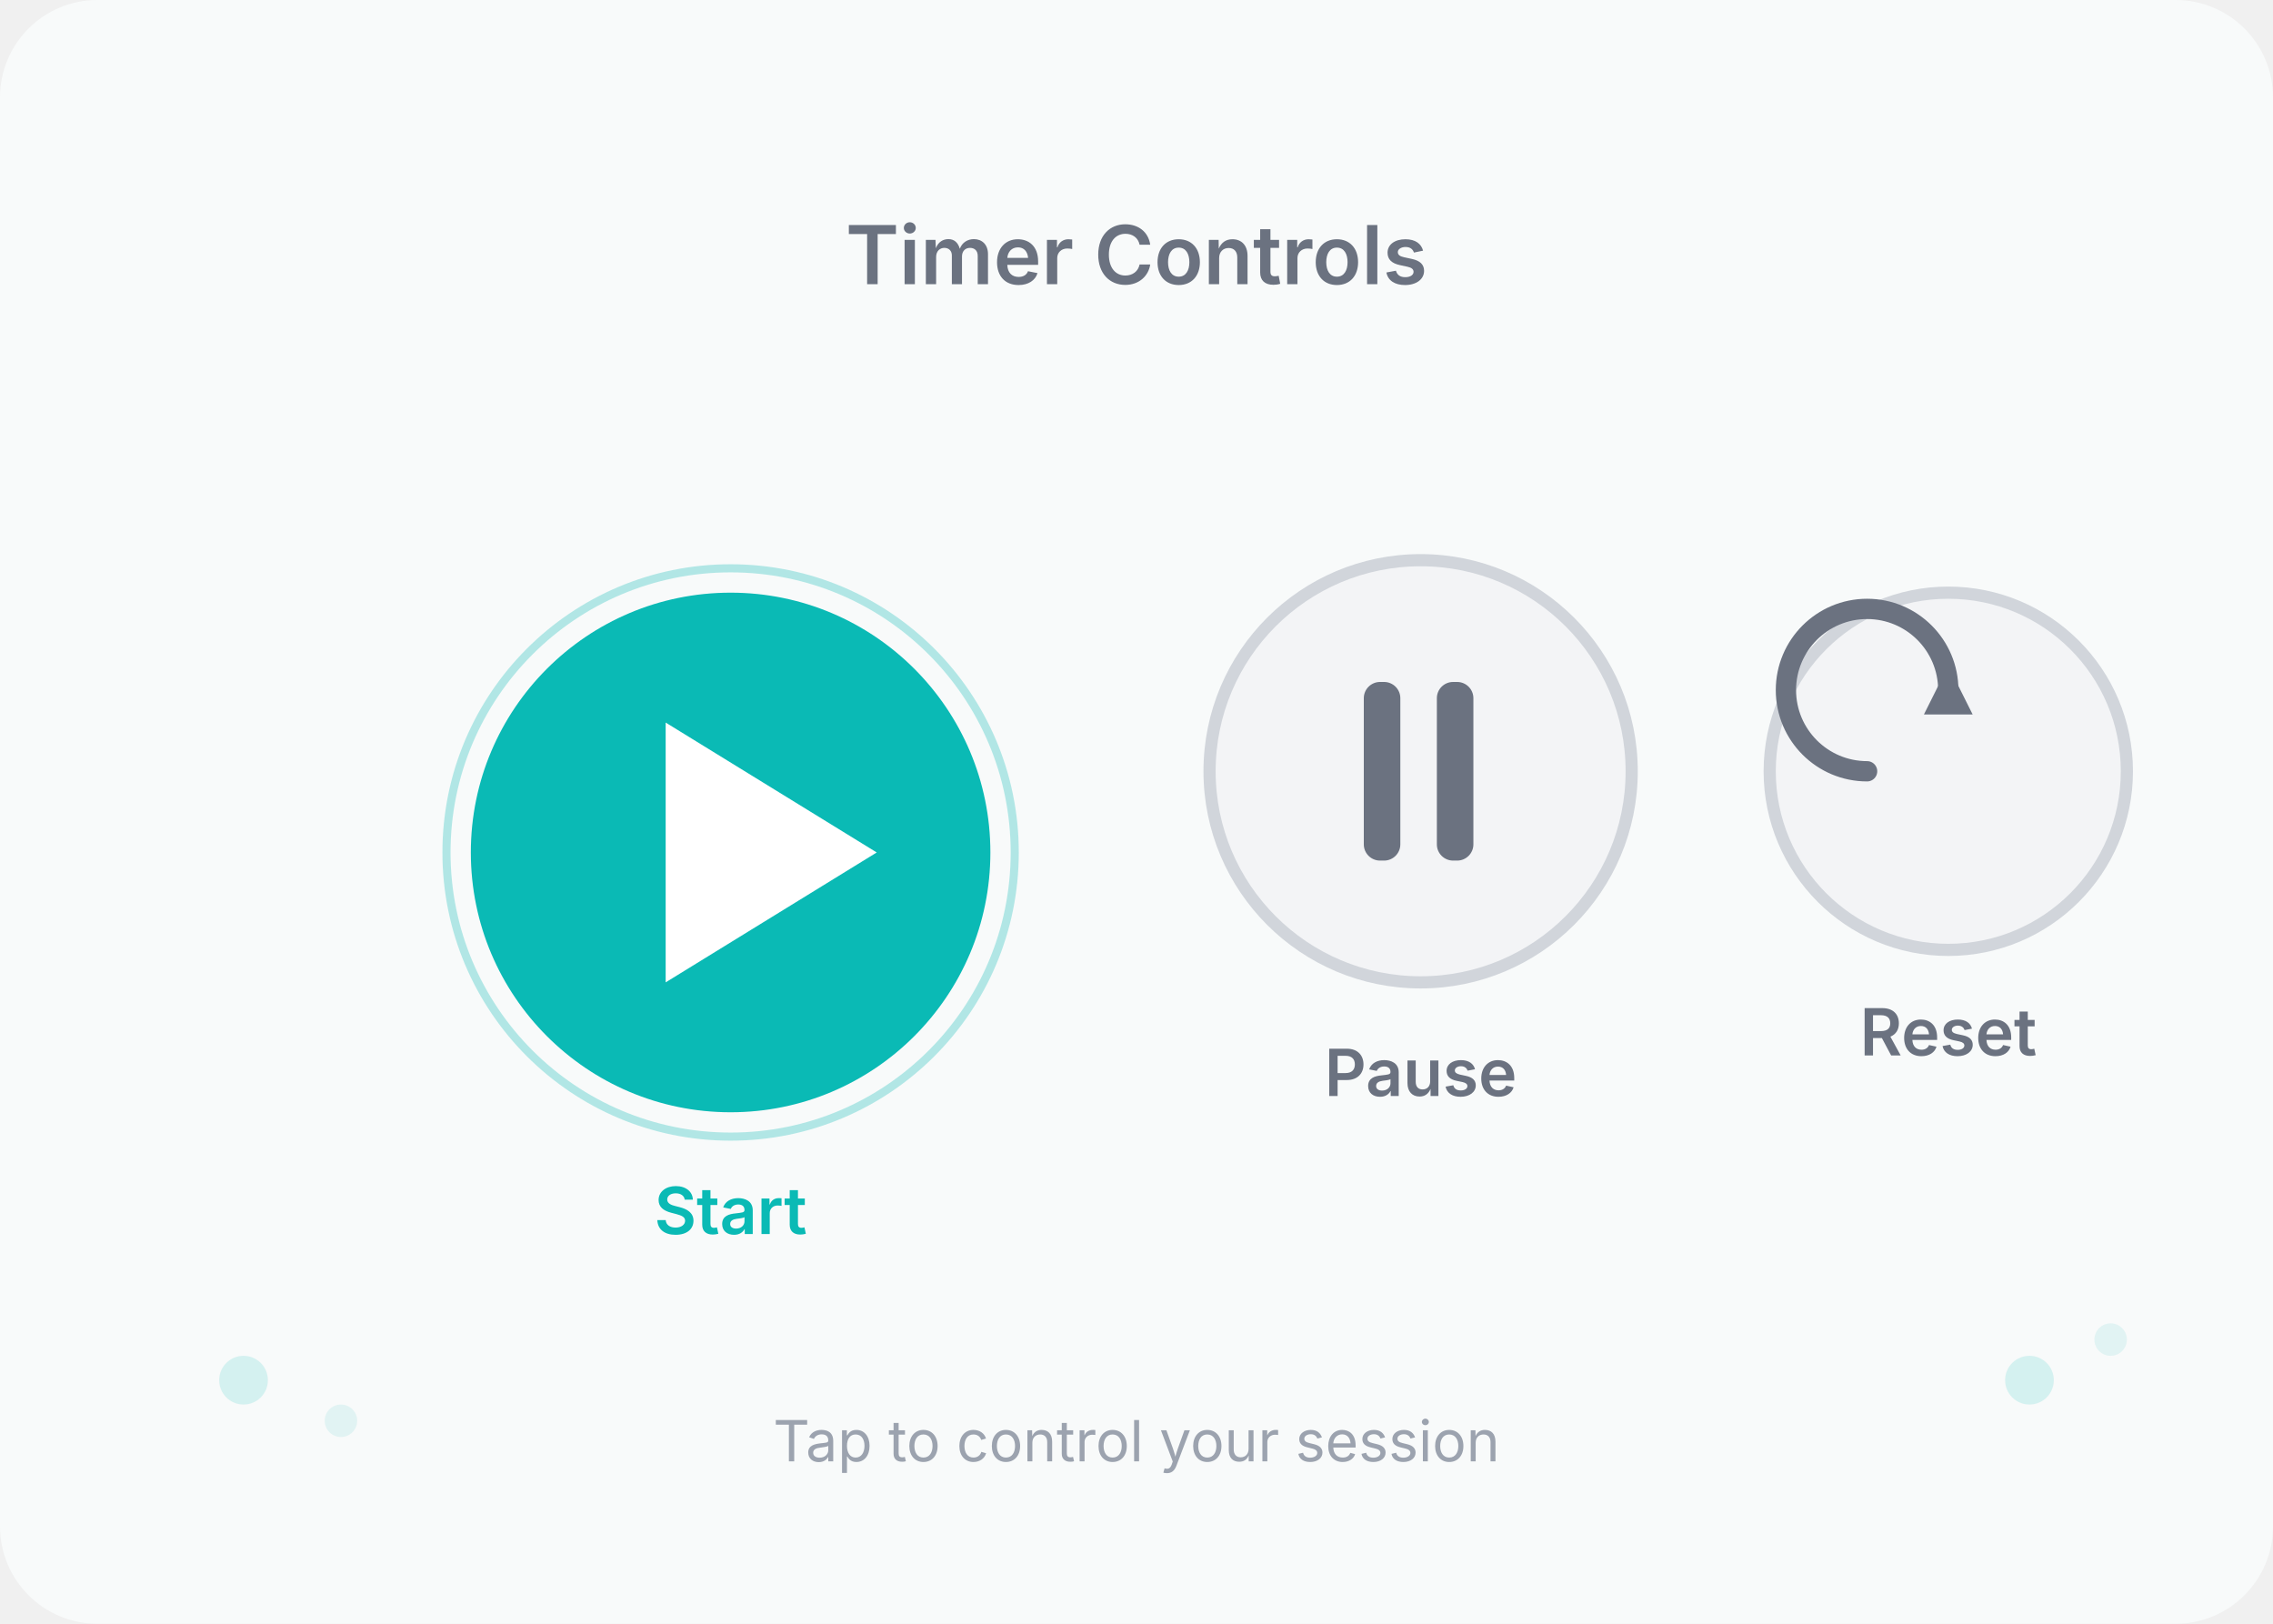
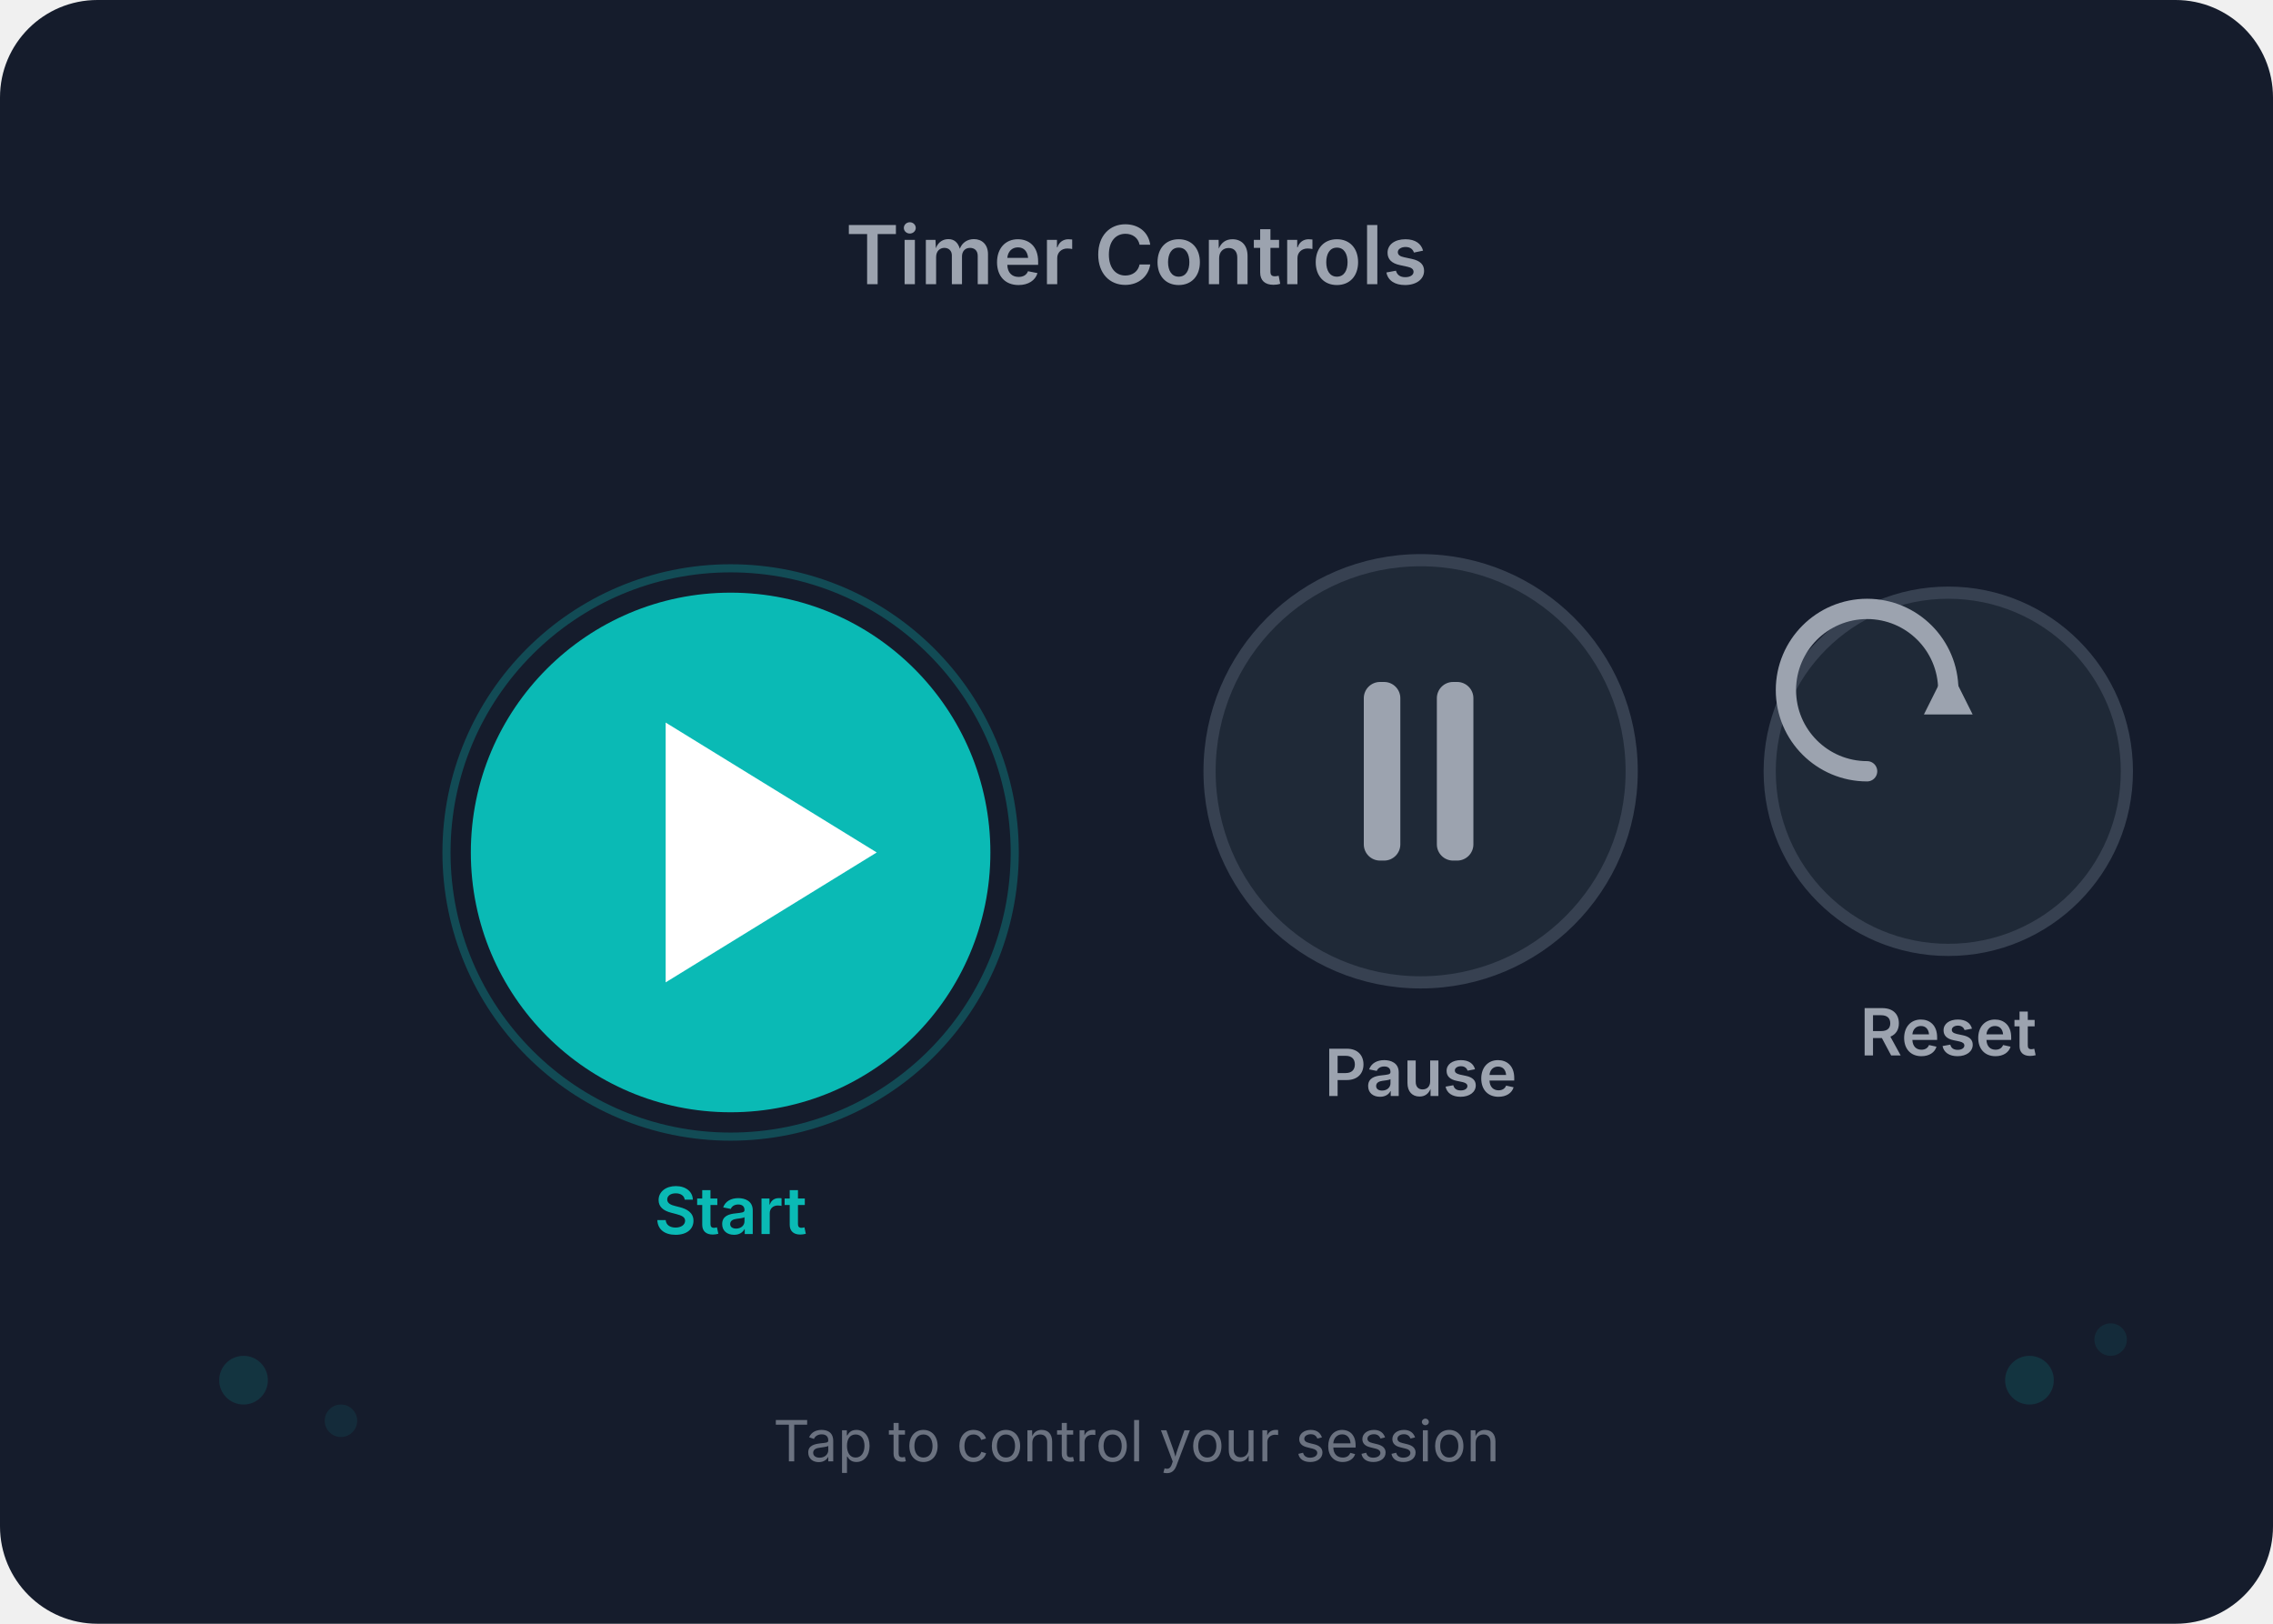
<svg xmlns="http://www.w3.org/2000/svg" viewBox="0 0 280 200">
-   <rect width="280" height="200" rx="12" fill="#f8fafa" />
-   <text x="140" y="35" text-anchor="middle" font-family="Inter, sans-serif" font-size="10" fill="#6b7280" font-weight="600">Timer Controls</text>
+   <rect width="280" height="200" rx="12" fill="#151c2c" />
+   <text x="140" y="35" text-anchor="middle" font-family="Inter, sans-serif" font-size="10" fill="#9ca3af" font-weight="600">Timer Controls</text>
  <circle cx="90" cy="105" r="32" fill="#0abab5" />
  <circle cx="90" cy="105" r="35" fill="none" stroke="#0abab5" stroke-width="1" opacity="0.3" />
  <polygon points="82,89 82,121 108,105" fill="#ffffff" />
  <text x="90" y="152" text-anchor="middle" font-family="Inter, sans-serif" font-size="8" fill="#0abab5" font-weight="600">Start</text>
-   <circle cx="175" cy="95" r="26" fill="#f3f4f6" stroke="#d1d5db" stroke-width="1.5" />
-   <rect x="168" y="84" width="4.5" height="22" rx="2" fill="#6b7280" />
-   <rect x="177" y="84" width="4.5" height="22" rx="2" fill="#6b7280" />
-   <text x="175" y="135" text-anchor="middle" font-family="Inter, sans-serif" font-size="8" fill="#6b7280" font-weight="600">Pause</text>
-   <circle cx="240" cy="95" r="22" fill="#f3f4f6" stroke="#d1d5db" stroke-width="1.5" />
-   <path d="M230,95 A10,10 0 1,1 240,85" fill="none" stroke="#6b7280" stroke-width="2.5" stroke-linecap="round" />
-   <polygon points="240,82 237,88 243,88" fill="#6b7280" />
-   <text x="240" y="130" text-anchor="middle" font-family="Inter, sans-serif" font-size="8" fill="#6b7280" font-weight="600">Reset</text>
+   <circle cx="175" cy="95" r="26" fill="#1f2937" stroke="#374151" stroke-width="1.5" />
+   <rect x="168" y="84" width="4.5" height="22" rx="2" fill="#9ca3af" />
+   <rect x="177" y="84" width="4.5" height="22" rx="2" fill="#9ca3af" />
+   <text x="175" y="135" text-anchor="middle" font-family="Inter, sans-serif" font-size="8" fill="#9ca3af" font-weight="600">Pause</text>
+   <circle cx="240" cy="95" r="22" fill="#1f2937" stroke="#374151" stroke-width="1.5" />
+   <path d="M230,95 A10,10 0 1,1 240,85" fill="none" stroke="#9ca3af" stroke-width="2.5" stroke-linecap="round" />
+   <polygon points="240,82 237,88 243,88" fill="#9ca3af" />
+   <text x="240" y="130" text-anchor="middle" font-family="Inter, sans-serif" font-size="8" fill="#9ca3af" font-weight="600">Reset</text>
  <circle cx="30" cy="170" r="3" fill="#0abab5" opacity="0.15" />
  <circle cx="42" cy="175" r="2" fill="#0abab5" opacity="0.1" />
  <circle cx="250" cy="170" r="3" fill="#0abab5" opacity="0.15" />
  <circle cx="260" cy="165" r="2" fill="#0abab5" opacity="0.1" />
-   <text x="140" y="180" text-anchor="middle" font-family="Inter, sans-serif" font-size="7" fill="#9ca3af">Tap to control your session</text>
+   <text x="140" y="180" text-anchor="middle" font-family="Inter, sans-serif" font-size="7" fill="#6b7280">Tap to control your session</text>
</svg>
